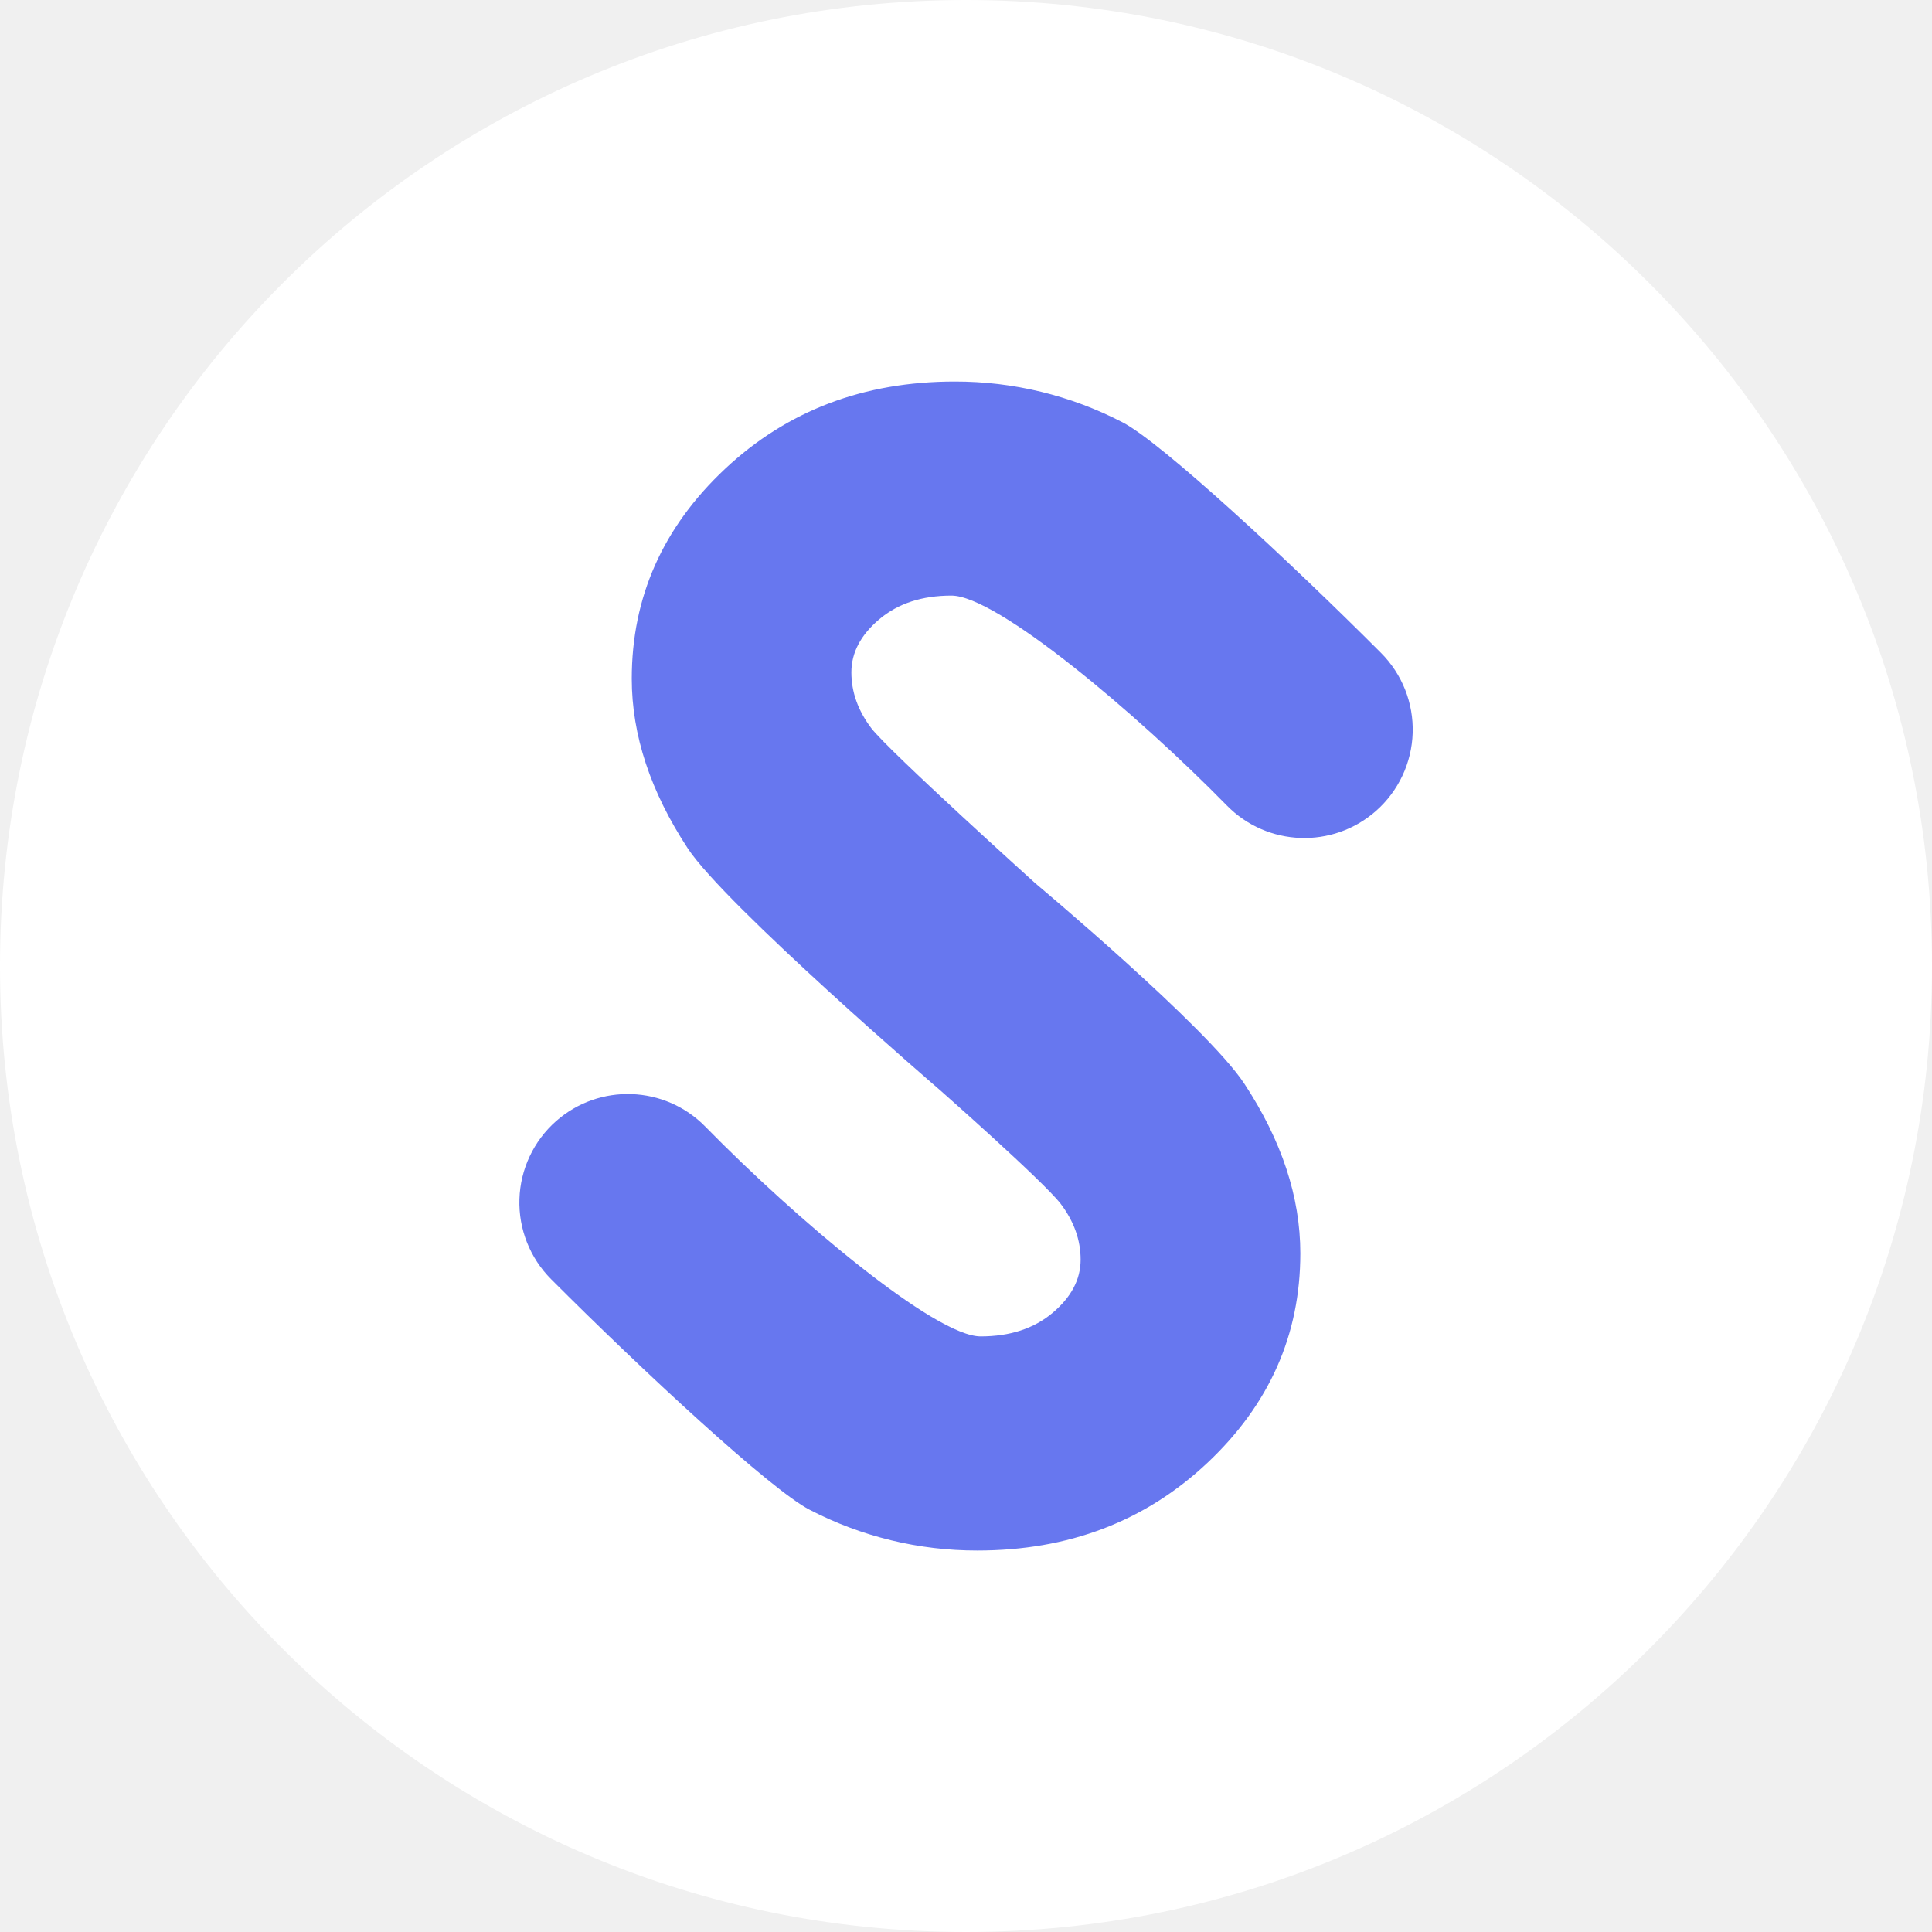
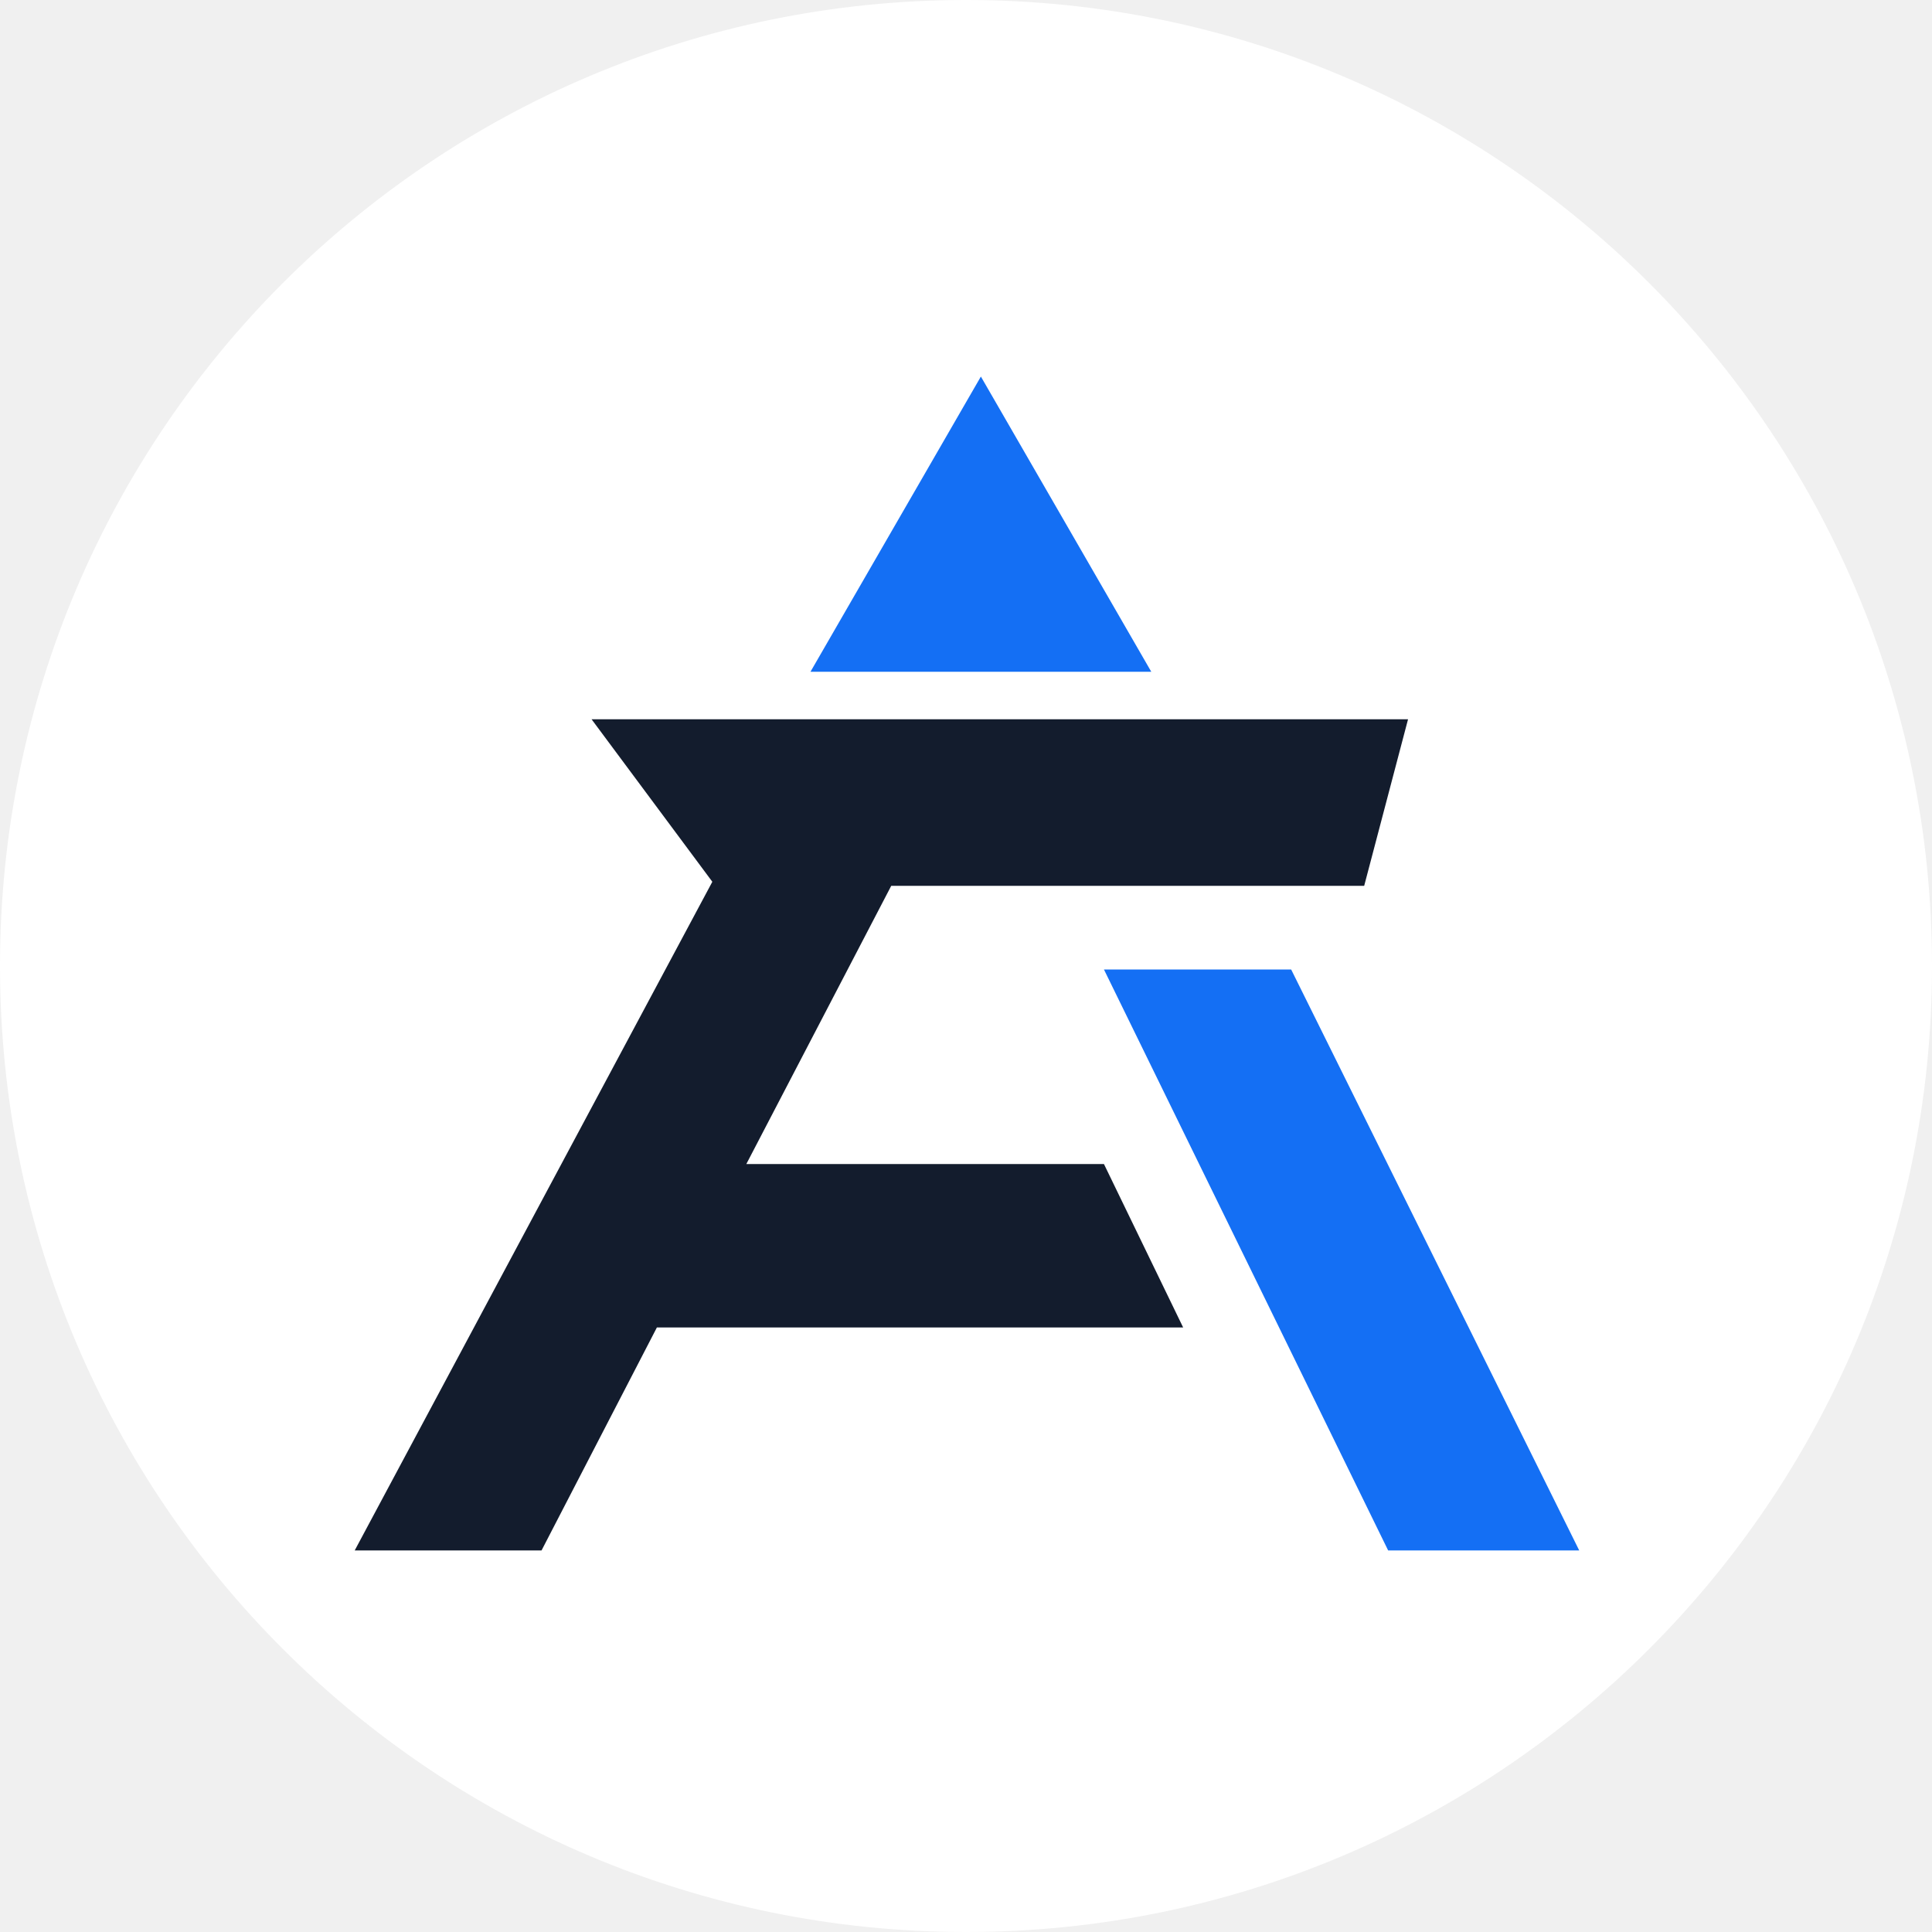
- <svg xmlns="http://www.w3.org/2000/svg" id="Layer_1" data-name="Layer 1" viewBox="0 0 1000 1000">
-   <defs>
-     <style>.cls-1{fill:white;}.cls-2{fill:#6777ef;stroke:none;stroke-miterlimit:10;stroke-width:30px;}</style>
-   </defs>
-   <circle class="cls-1" cx="500" cy="500" r="500" />
-   <path class="cls-2" d="M486.5,564.21S375.28,468.5,356,439.14s-29-58.64-29-87.86q0-63.25,48.22-108.53t119-45.27a187.77,187.77,0,0,1,86.73,21.08c20,10.24,86.71,72.12,133.84,119.36a56.16,56.16,0,0,1-2.55,81.8h0a56.15,56.15,0,0,1-77.28-2.85c-46.88-47.82-119-108.59-142.5-108.59q-22.79,0-37.28,12.2T440.67,348q0,15.3,10.35,28.95c9.39,12.13,84.91,80.28,84.91,80.28s88.79,74.3,108.12,103.66,29,58.64,29,87.86q0,63.25-48.22,108.53t-119,45.27a187.77,187.77,0,0,1-86.73-21.08c-20-10.24-86.71-72.12-133.84-119.36a56.16,56.16,0,0,1,2.55-81.8h0a56.15,56.15,0,0,1,77.28,2.85C411.94,631,484,691.72,507.56,691.72q22.79,0,37.28-12.2T559.33,652q0-15.3-10.35-28.95C539.59,611,486.5,564.21,486.5,564.21Z" />
+ <svg xmlns="http://www.w3.org/2000/svg" version="1.1" id="Layer_1" x="0px" y="0px" viewBox="0 0 1000 1000" style="enable-background:new 0 0 1000 1000;" xml:space="preserve">
+   <style type="text/css">
+ 	.st0{fill:#FFFFFF;}
+ 	.st1{fill:#146FF4;}
+ 	.st2{fill:#131C2D;}
+ </style>
+   <circle class="st0" cx="500" cy="500" r="500" />
+   <g>
+     <polygon class="st1" points="507.7,194.9 419.5,347.7 595.9,347.7  " />
+     <polygon class="st1" points="668.3,501.8 817.4,802.5 718.5,802.5 571.4,501.8  " />
+     <polyline class="st2" points="306.2,372.3 728.8,372.3 706.1,458.5 461.3,458.5 386.3,602.5 571.4,602.5 612.4,687.1 340,687.1    280.3,802.5 183.6,802.5 368.7,456.4  " />
+   </g>
</svg>
